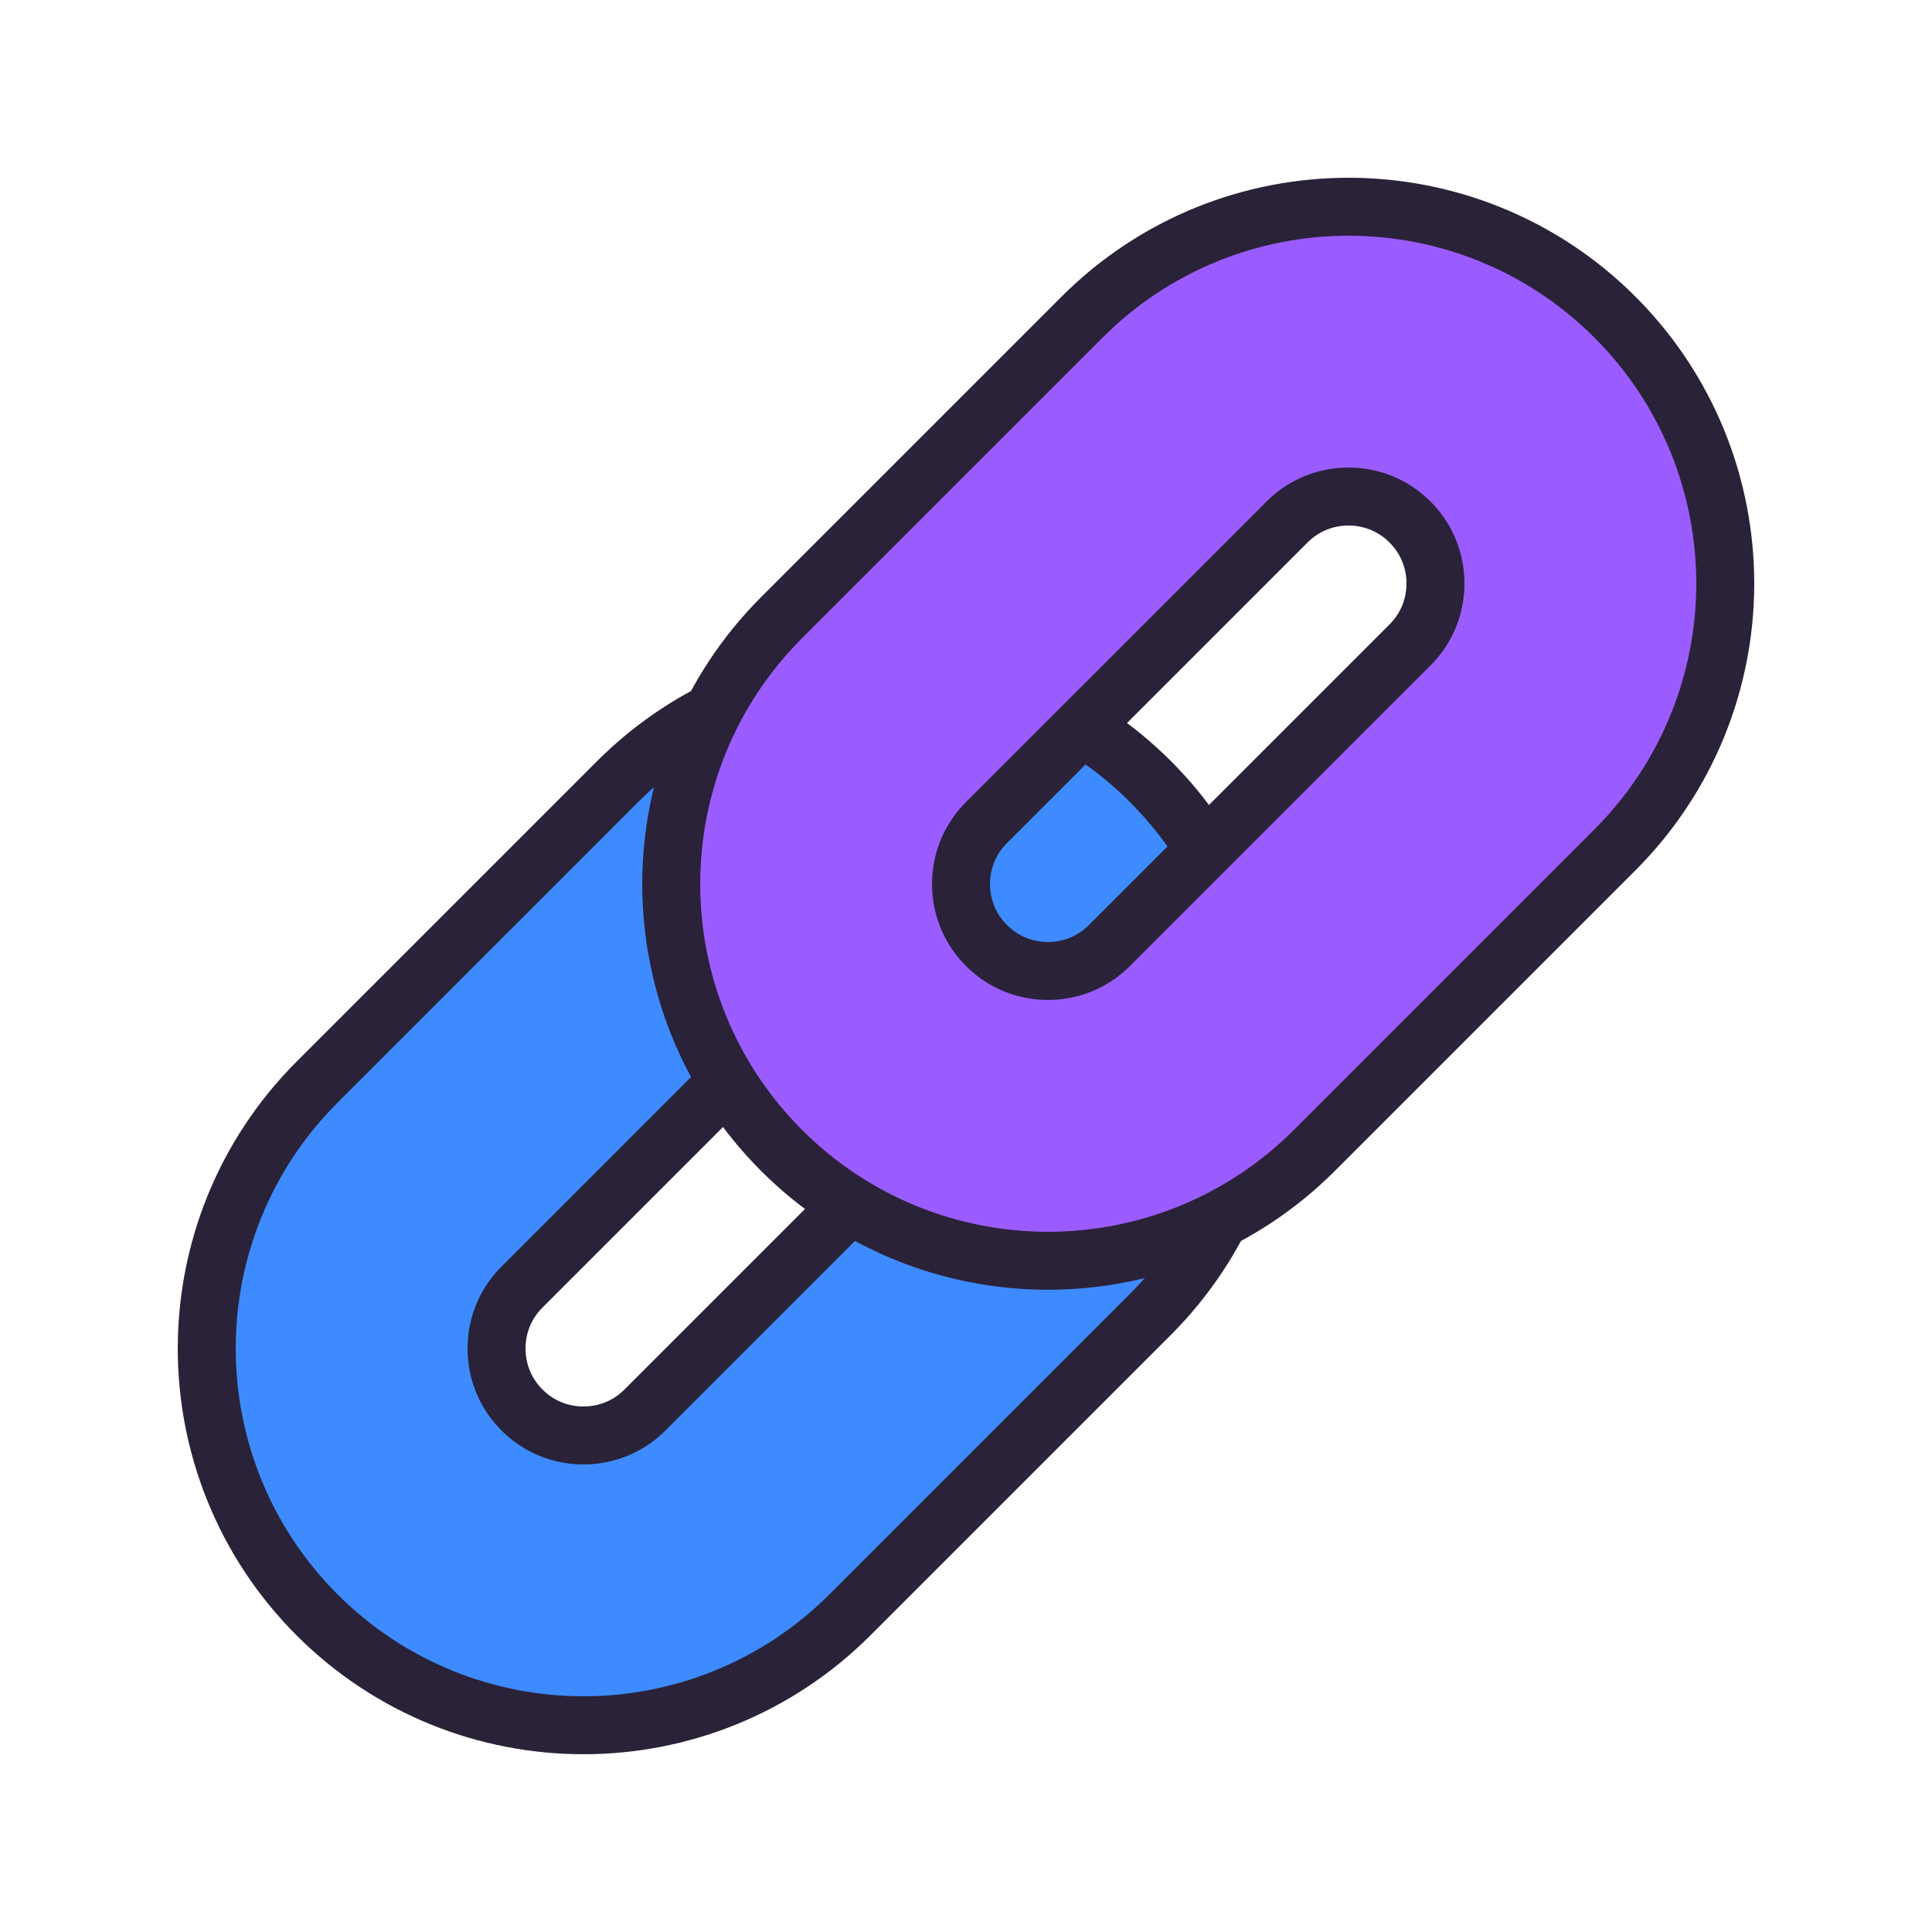
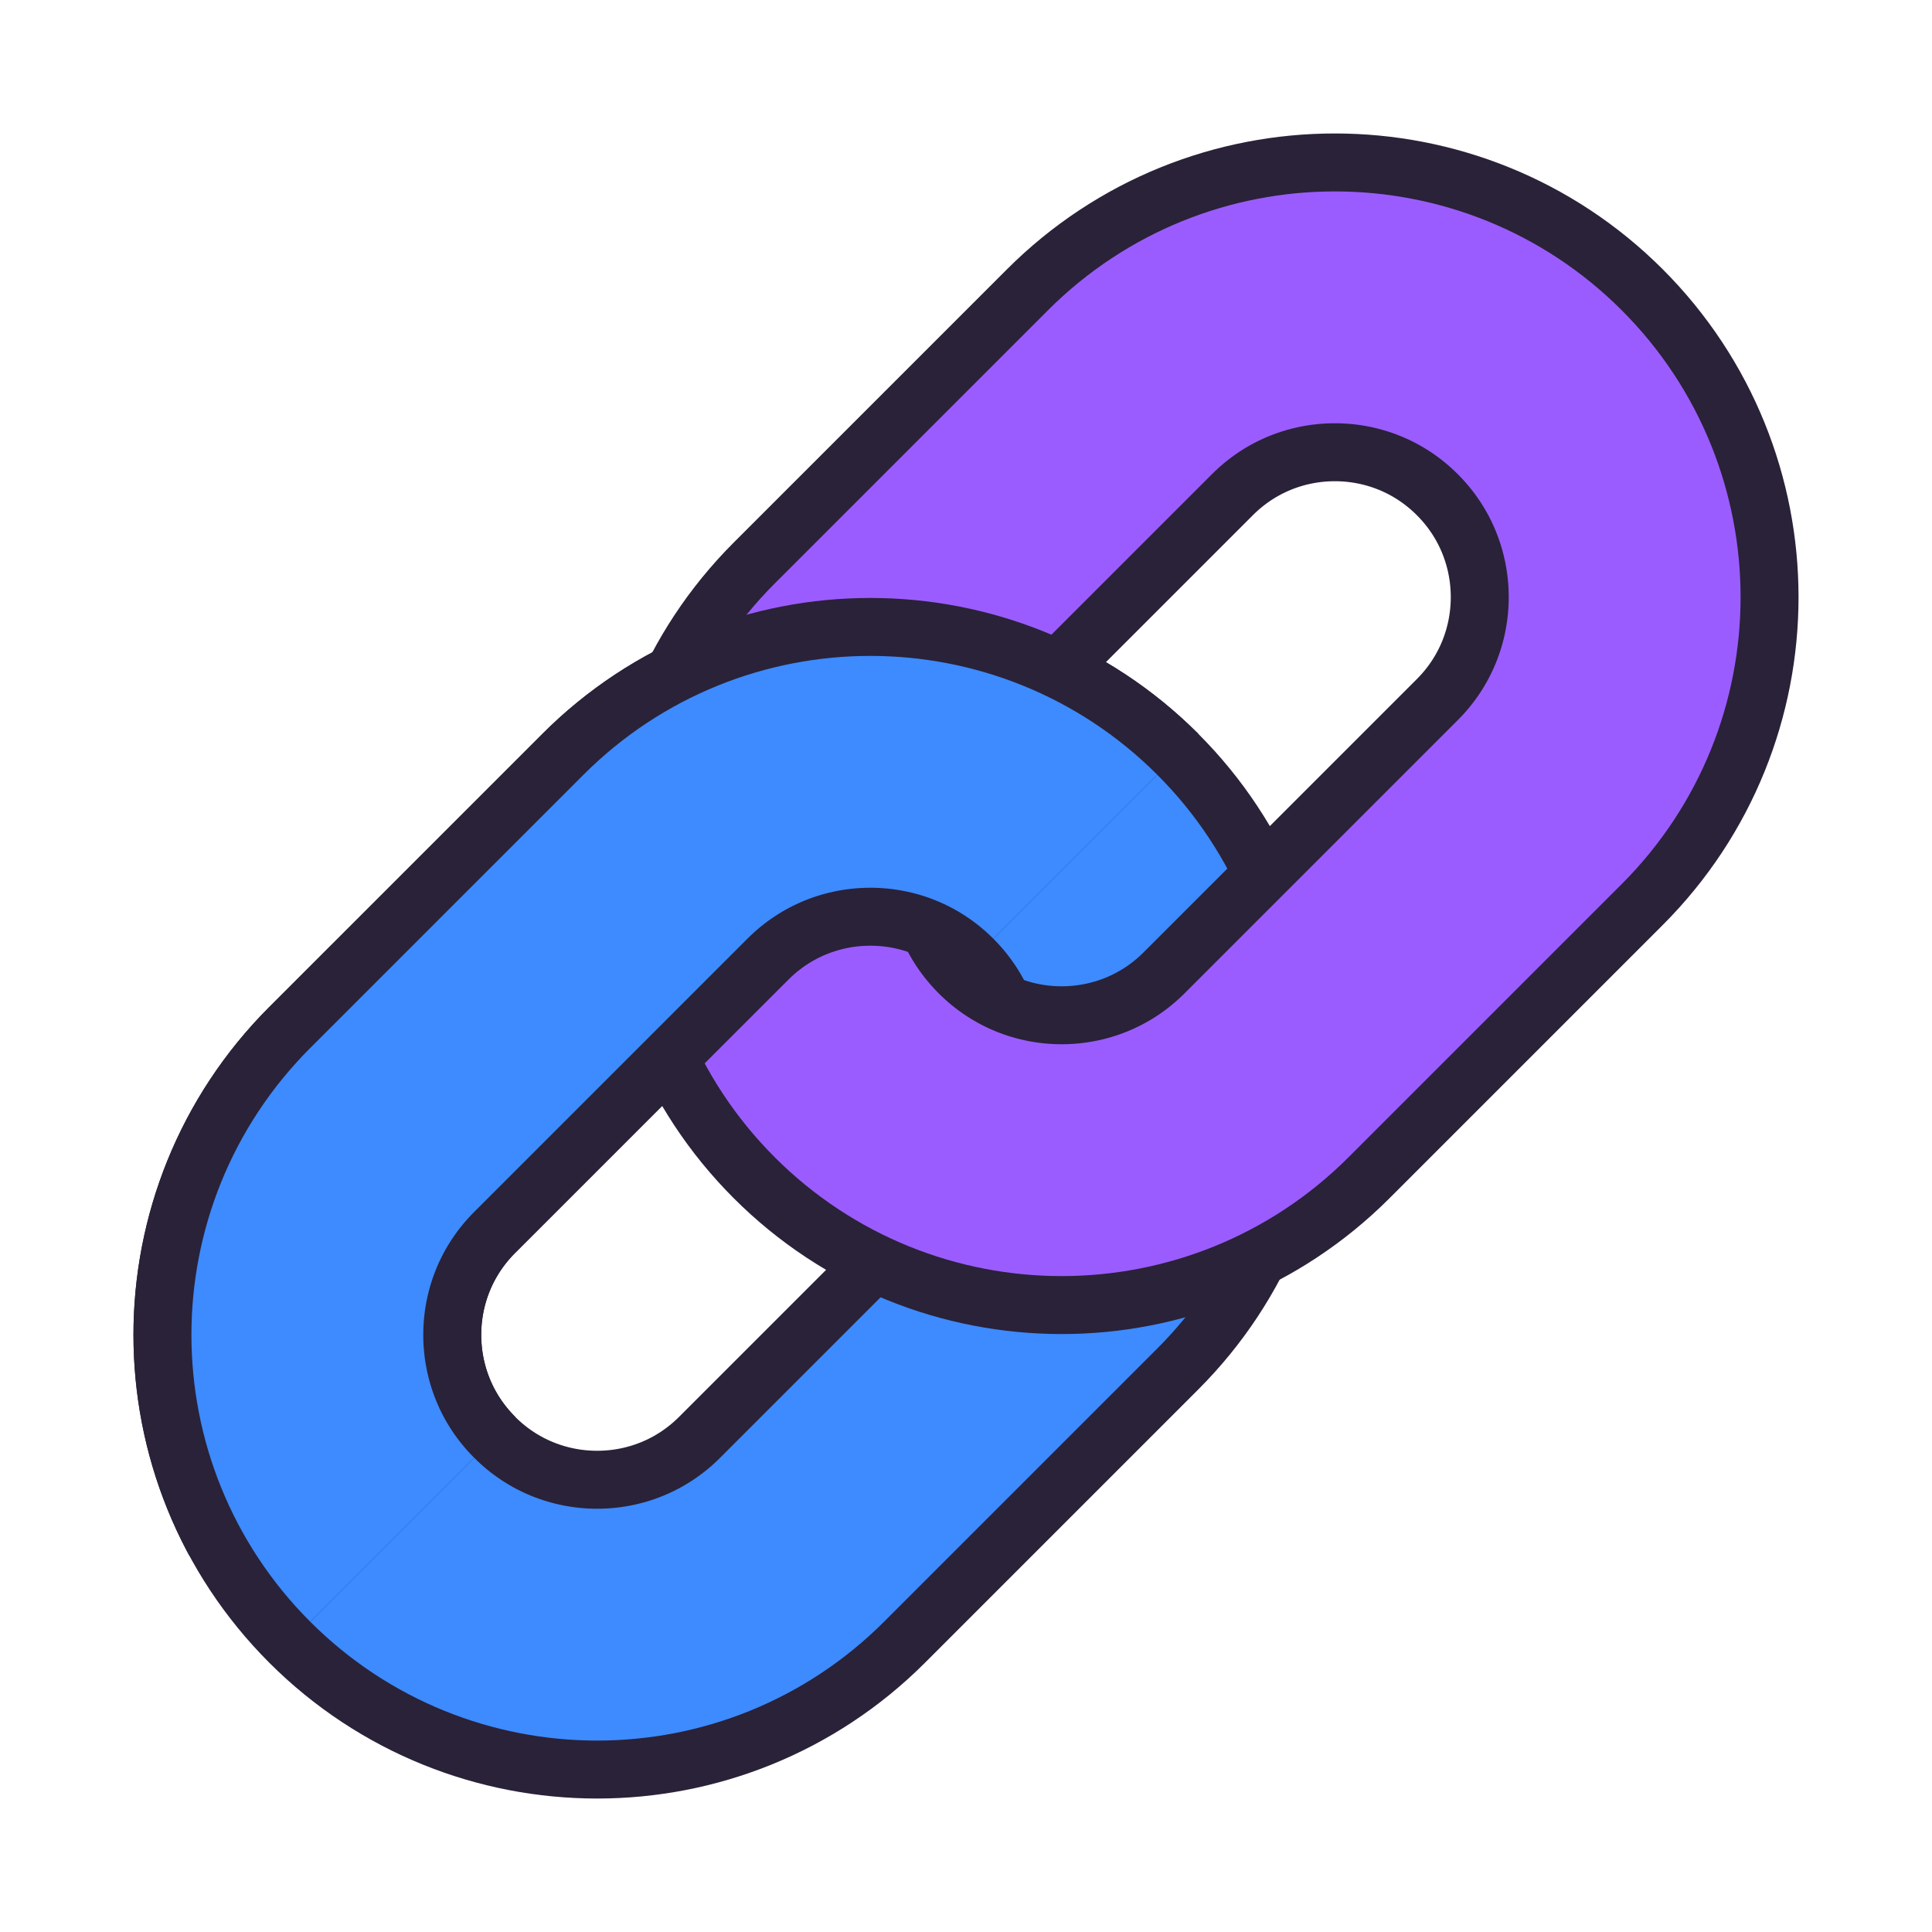
- <svg xmlns="http://www.w3.org/2000/svg" viewBox="0 0 100 100">
+ <svg xmlns="http://www.w3.org/2000/svg" xmlns:xlink="http://www.w3.org/1999/xlink" viewBox="0 0 100 100">
+   <defs>
+     <g id="link-a">
+       <rect x="8" y="35" width="50" height="30" rx="15" fill="none" stroke="#2a2238" stroke-width="18" />
+       <rect x="8" y="35" width="50" height="30" rx="15" fill="none" stroke="#3d8bff" stroke-width="12" />
+     </g>
+     <clipPath id="link-top">
+       <rect x="0" y="0" width="100" height="50" />
+     </clipPath>
+   </defs>
  <g transform="rotate(-45 50 50)">
-     <rect x="10" y="38" width="46" height="24" rx="12" fill="none" stroke="#2a2238" stroke-width="18" />
-     <rect x="10" y="38" width="46" height="24" rx="12" fill="none" stroke="#3d8bff" stroke-width="12" />
-     <rect x="44" y="38" width="46" height="24" rx="12" fill="none" stroke="#2a2238" stroke-width="18" />
-     <rect x="44" y="38" width="46" height="24" rx="12" fill="none" stroke="#9b5cff" stroke-width="12" />
+     <use href="#link-a" xlink:href="#link-a" />
+     <rect x="42" y="35" width="50" height="30" rx="15" fill="none" stroke="#2a2238" stroke-width="18" />
+     <rect x="42" y="35" width="50" height="30" rx="15" fill="none" stroke="#9b5cff" stroke-width="12" />
+     <use href="#link-a" xlink:href="#link-a" clip-path="url(#link-top)" />
  </g>
</svg>
